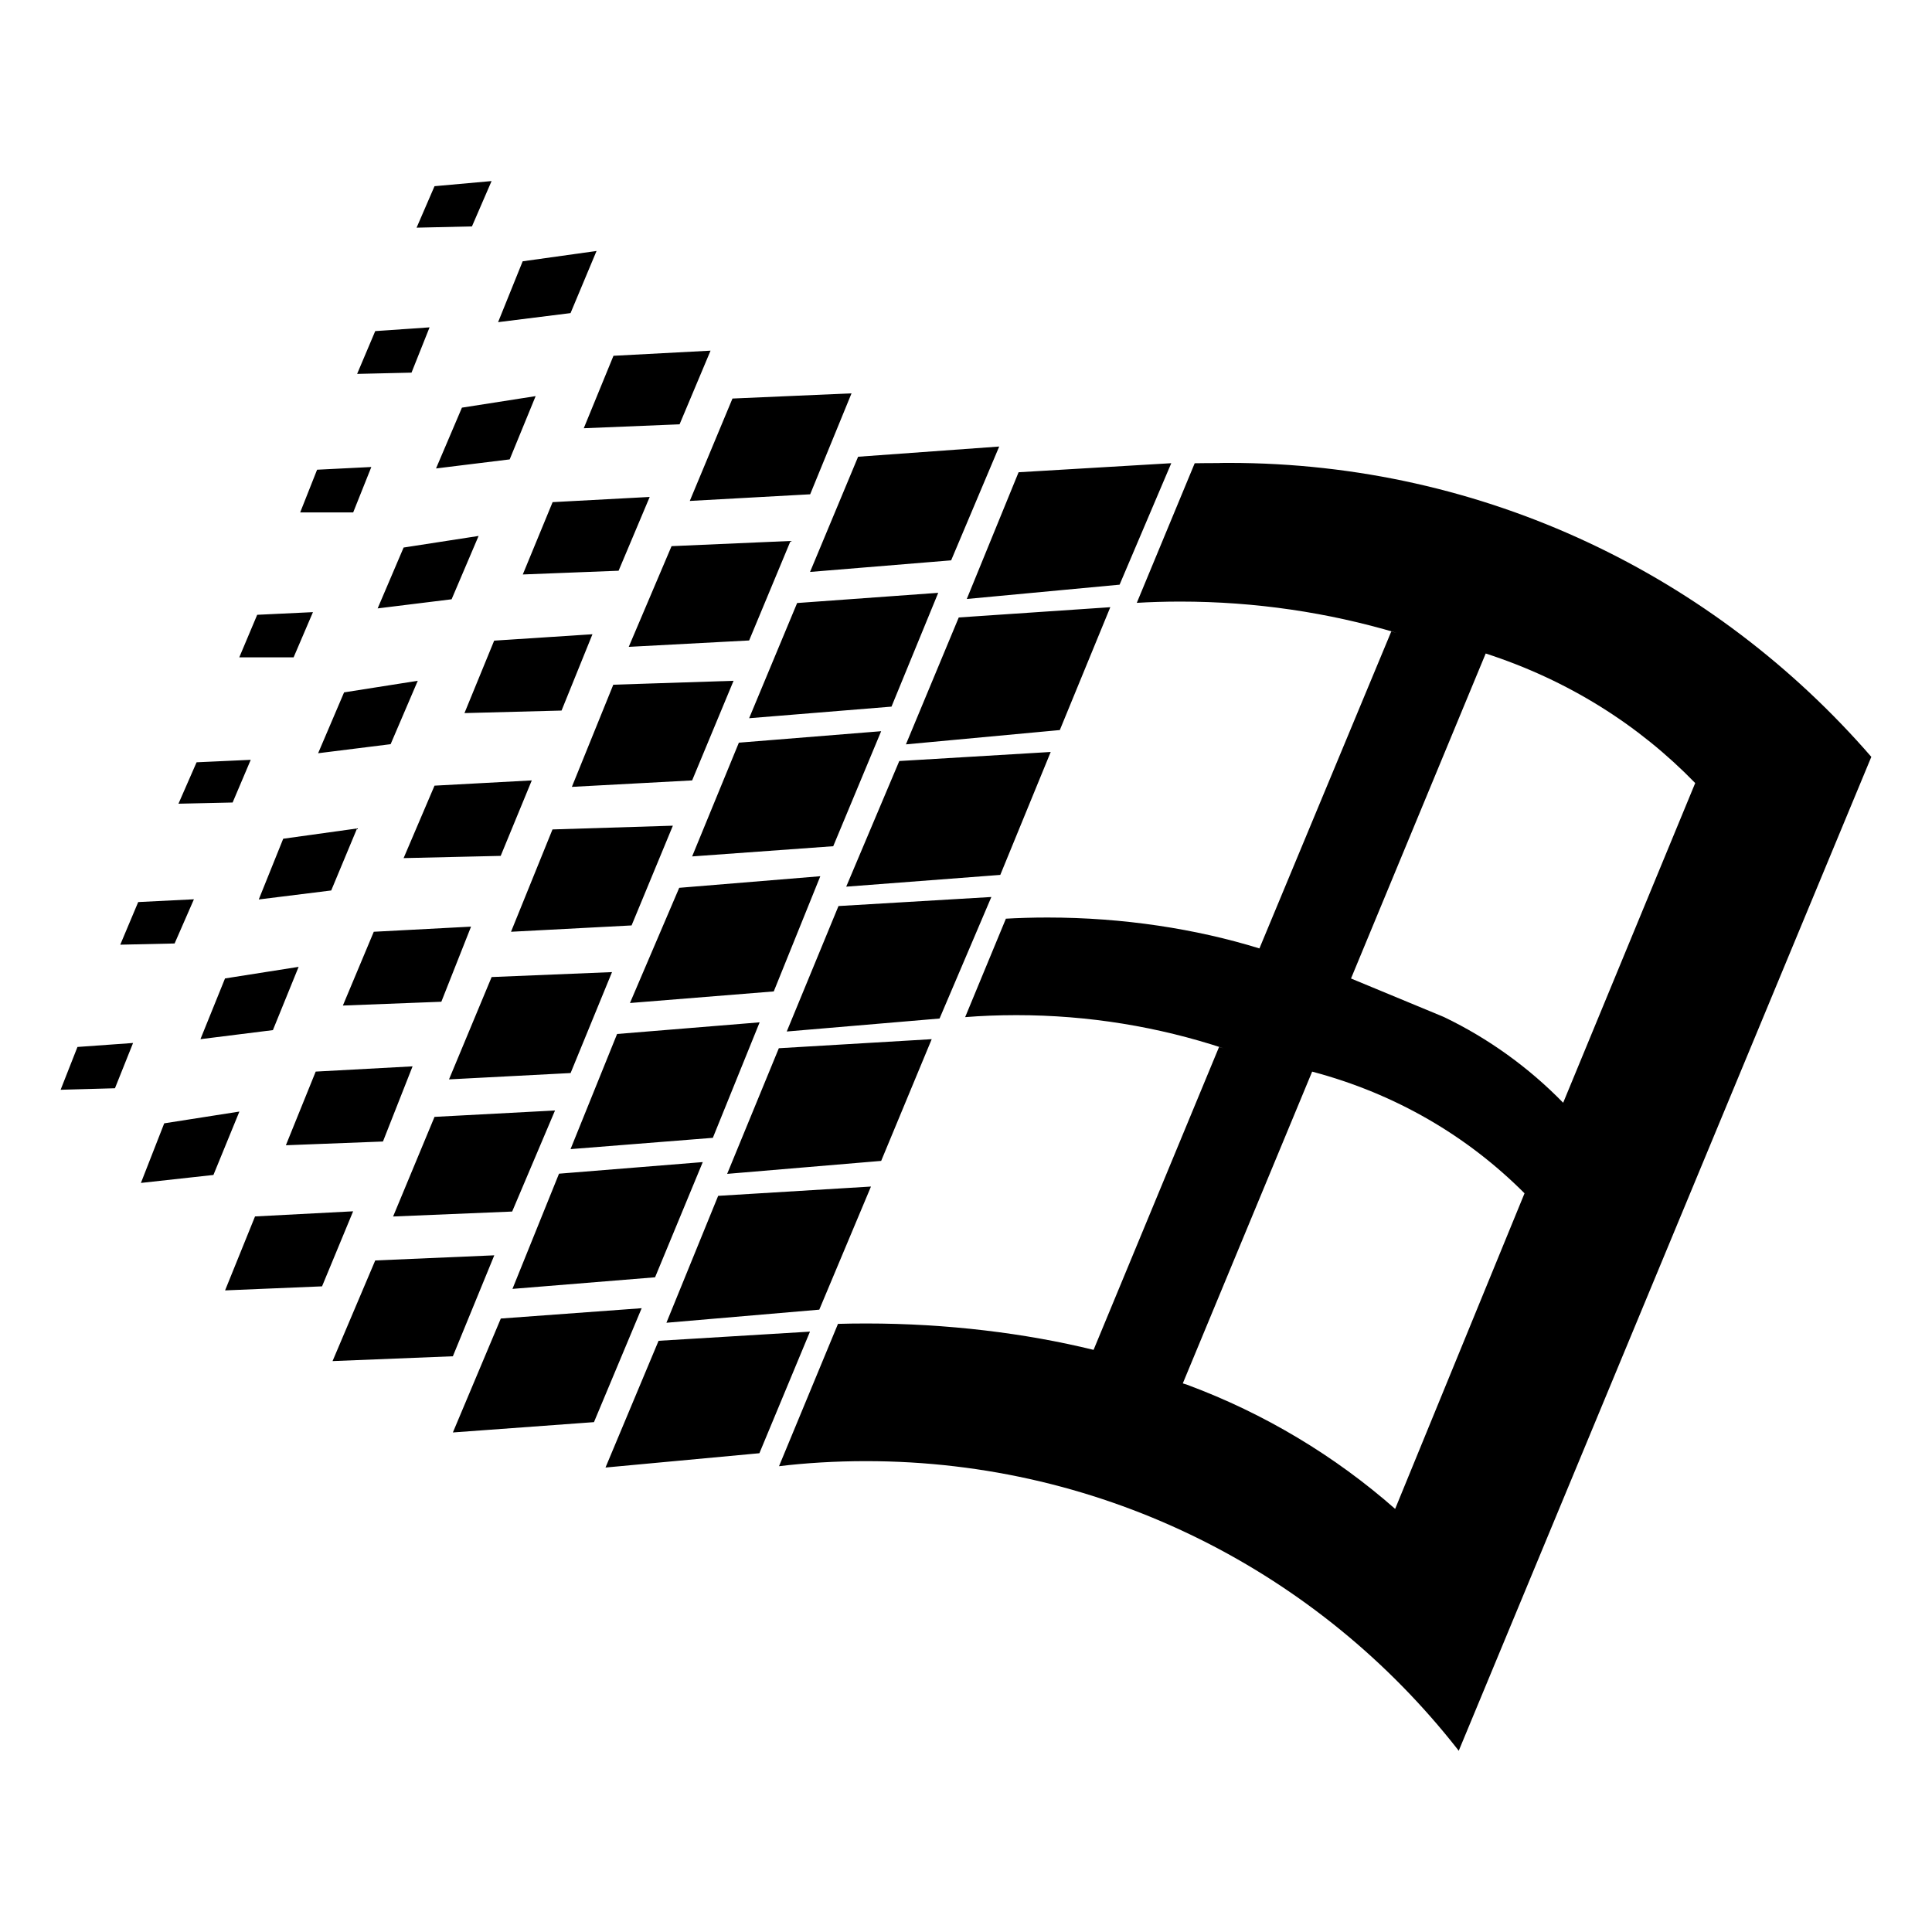
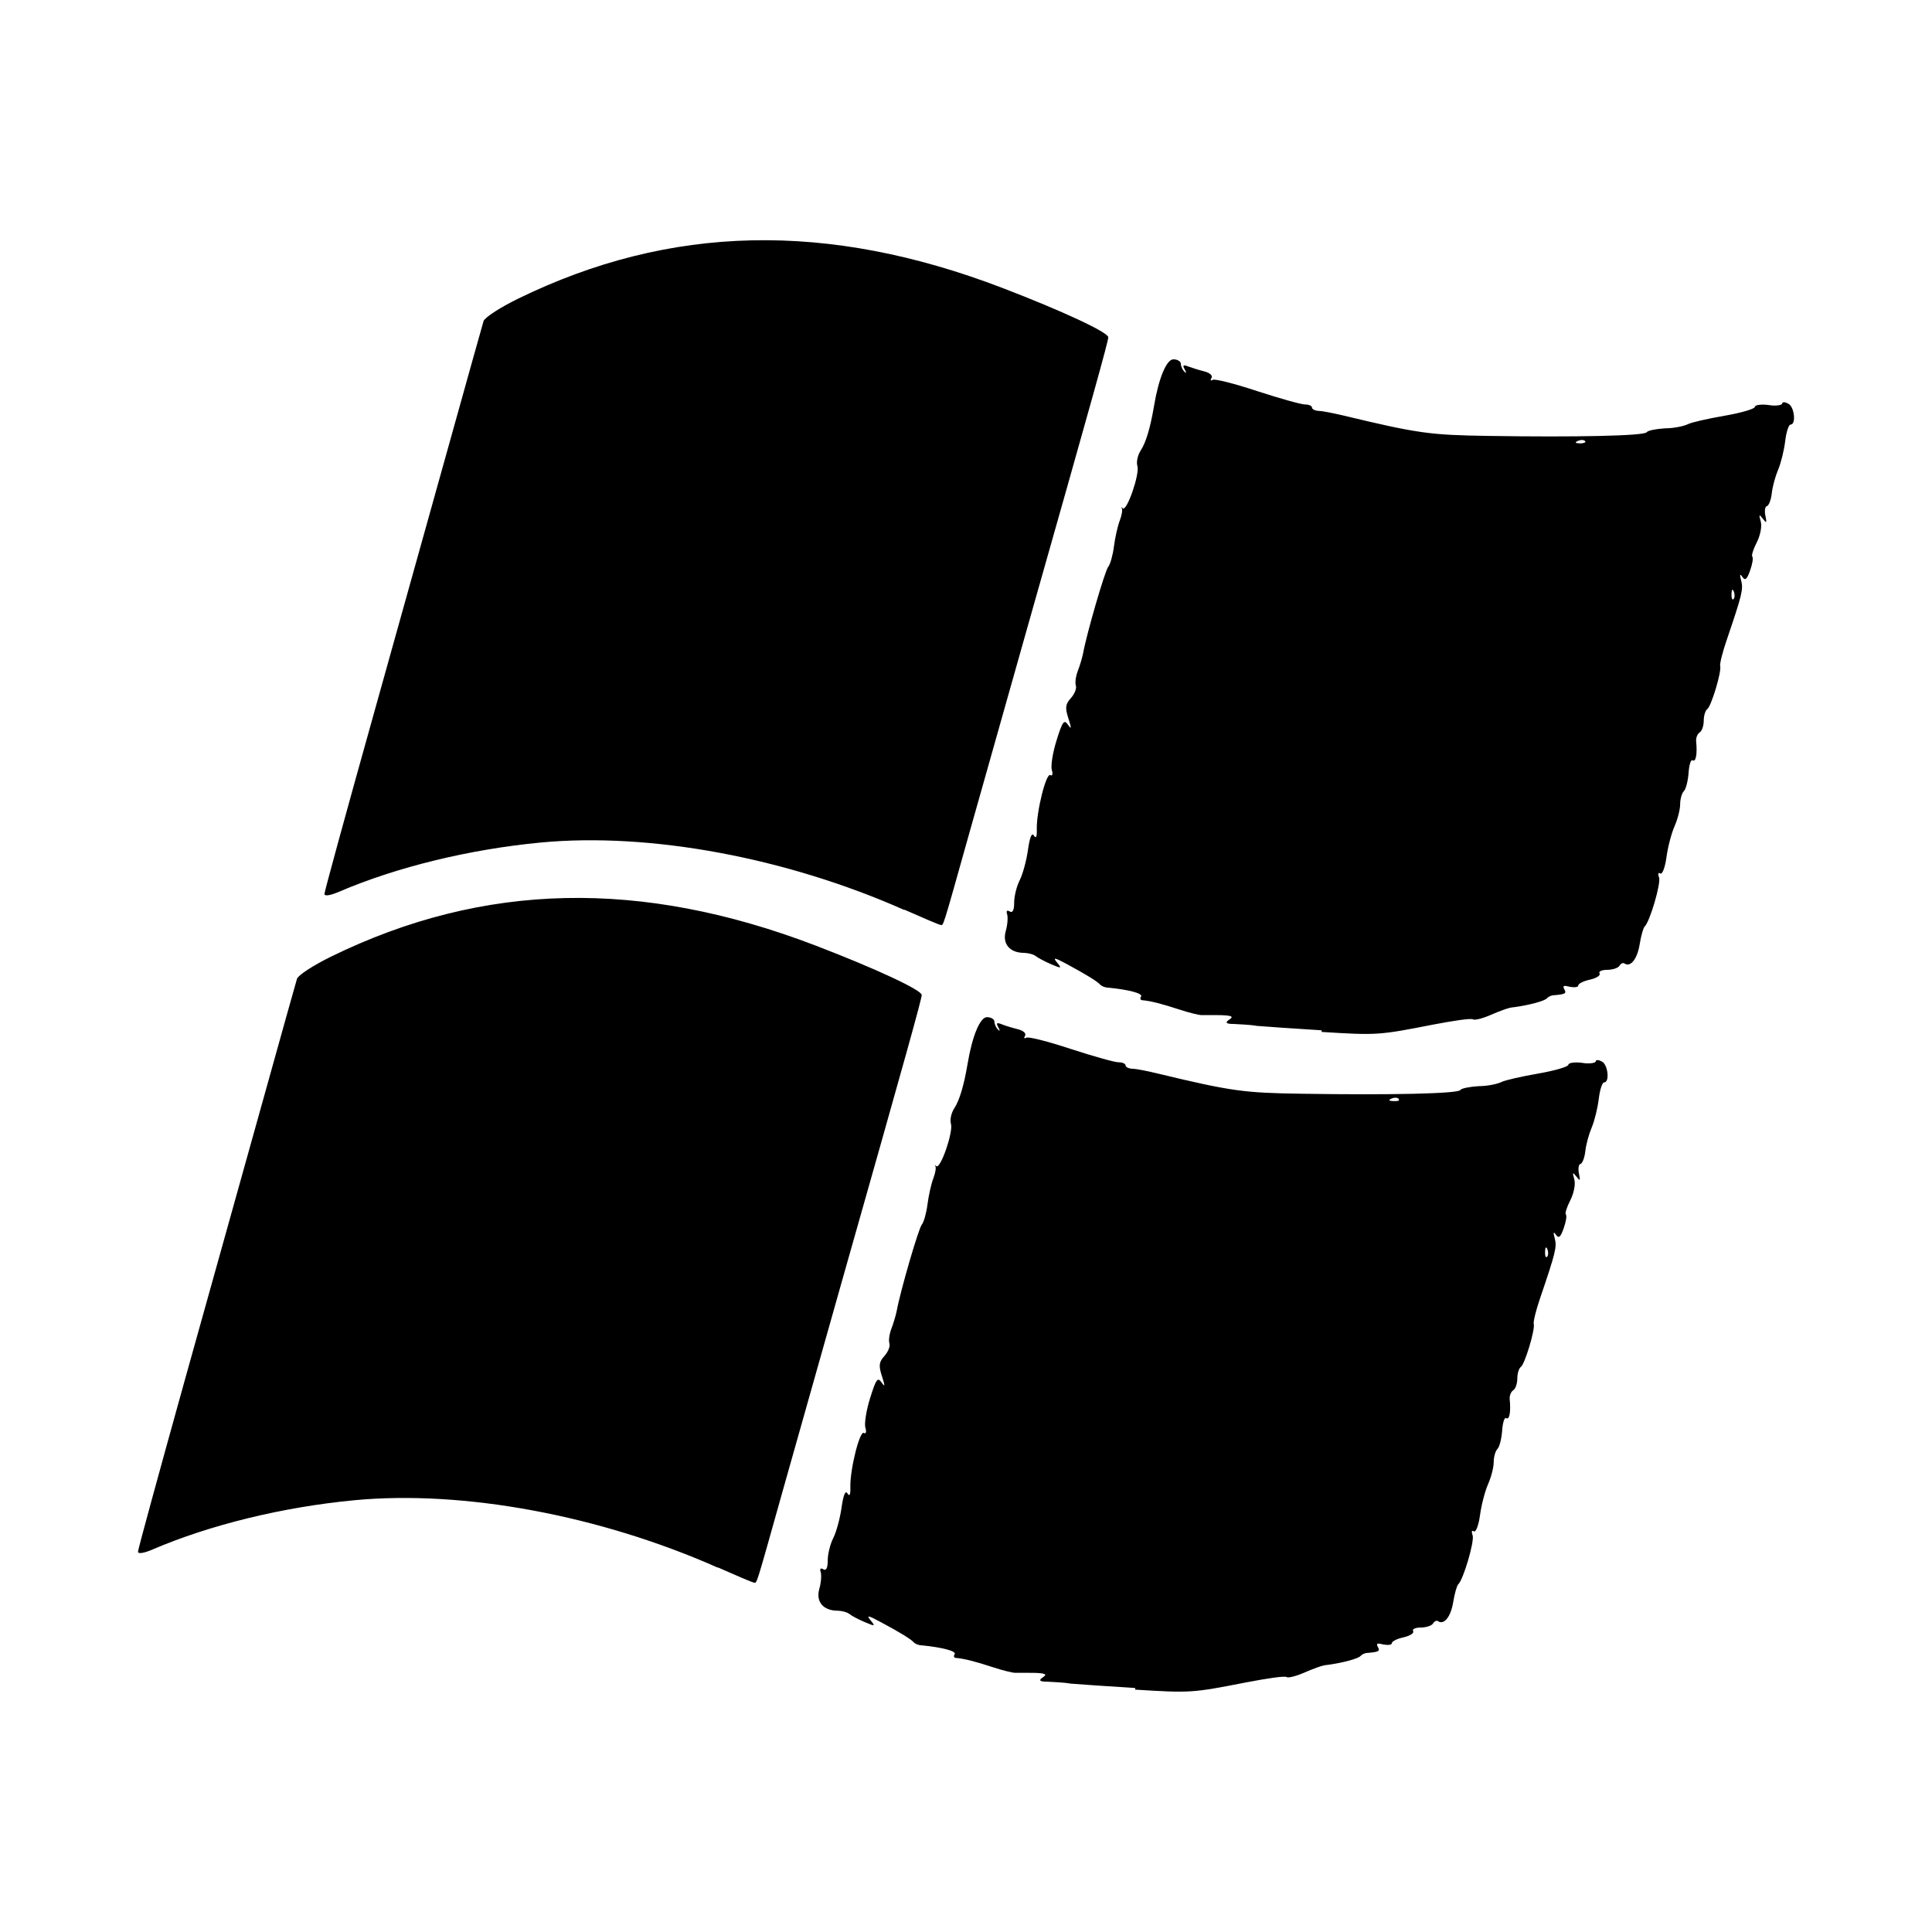
- <svg xmlns="http://www.w3.org/2000/svg" fill="#000000" width="800px" height="800px" viewBox="0 0 32 32" version="1.1">
-   <path d="M13.414 22.056l-2.506 0.152-0.879 2.099 2.549-0.237 0.837-2.012zM10.628 21.668l-2.333 0.171-0.794 1.887 2.337-0.171zM8.187 20.792l-1.972 0.085-0.707 1.667 1.993-0.080zM5.849 20.063l-1.625 0.085-0.496 1.225 1.606-0.067zM14.426 19.653l-2.531 0.154-0.857 2.102 2.532-0.217zM11.638 19.248l-2.379 0.192-0.771 1.908 2.362-0.192 0.79-1.908zM3.965 18.411l-1.245 0.195-0.386 0.987 1.201-0.132zM9.193 18.393l-1.996 0.106-0.686 1.65 1.972-0.082 0.709-1.672zM21.735 17.75c1.384 0.367 2.573 1.069 3.516 2.015l0 0-2.143 5.227c-0.993-0.874-2.161-1.579-3.44-2.054l-0.077-0.025 2.143-5.165zM6.835 17.662l-1.606 0.087-0.494 1.22 1.608-0.062 0.491-1.246zM2.205 17.275l-0.922 0.066-0.279 0.709 0.9-0.025 0.3-0.75zM15.431 17.212l-2.531 0.15-0.856 2.081 2.551-0.215 0.837-2.016zM12.582 16.933l-2.361 0.193-0.771 1.907 2.357-0.187zM10.137 16.101l-1.994 0.082-0.706 1.695 2.014-0.105zM4.947 16.014l-1.22 0.192-0.407 1.006 1.2-0.15 0.427-1.050zM7.802 15.348l-1.611 0.085-0.512 1.222 1.631-0.063zM3.212 14.895l-0.923 0.046-0.297 0.706 0.9-0.020zM16.42 14.857l-2.532 0.15-0.857 2.078 2.531-0.215zM13.587 14.513l-2.337 0.192-0.816 1.908 2.382-0.192zM5.914 13.722l-1.223 0.17-0.405 1.006 1.2-0.149zM11.145 13.676l-1.994 0.062-0.687 1.695 1.997-0.105 0.684-1.652zM8.808 12.926l-1.611 0.087-0.512 1.2 1.608-0.037zM4.153 12.585l-0.897 0.041-0.3 0.686 0.897-0.020zM17.403 12.455l-2.508 0.15-0.879 2.081 2.552-0.195zM14.595 12.111l-2.357 0.19-0.774 1.884 2.337-0.169 0.795-1.908zM12.15 11.276l-1.992 0.065-0.686 1.692 1.992-0.107zM6.919 11.276l-1.22 0.192-0.43 1.008 1.201-0.15 0.45-1.051zM24.608 10.824c1.366 0.443 2.532 1.181 3.468 2.144l0.002 0.002-2.187 5.295c-0.567-0.581-1.233-1.063-1.971-1.418l-0.042-0.018-1.501-0.622zM9.813 10.505l-1.628 0.106-0.492 1.2 1.608-0.042zM5.183 10.139l-0.923 0.044-0.297 0.705h0.9l0.321-0.75zM18.392 10.057l-2.512 0.17-0.875 2.102 2.549-0.237 0.837-2.037zM15.54 9.819l-2.337 0.169-0.795 1.908 2.358-0.192zM13.097 8.96l-1.974 0.086-0.709 1.668 1.994-0.106 0.687-1.65zM7.927 8.877l-1.242 0.192-0.43 1.008 1.225-0.151zM10.761 8.231l-1.608 0.086-0.494 1.198 1.587-0.062zM6.15 7.735l-0.898 0.045-0.28 0.707h0.878l0.3-0.751zM19.4 7.672l-2.529 0.15-0.858 2.099 2.531-0.237zM20.205 7.67c-0.137 0-0.277 0-0.417 0.003l-0.959 2.312c0.215-0.013 0.466-0.021 0.719-0.021 1.245 0 2.449 0.181 3.585 0.518l-0.089-0.023-2.184 5.25c-1.051-0.325-2.258-0.512-3.51-0.512-0.242 0-0.483 0.007-0.722 0.021l0.033-0.002-0.675 1.631c0.254-0.021 0.549-0.033 0.847-0.033 1.2 0 2.355 0.193 3.435 0.55l-0.077-0.022-2.078 5.016c-1.13-0.277-2.428-0.437-3.763-0.437-0.165 0-0.33 0.002-0.494 0.007l0.024-0.001-0.977 2.358c0.432-0.053 0.933-0.084 1.44-0.084 3.978 0 7.52 1.866 9.798 4.771l0.020 0.027 6.834-16.463c-2.592-2.99-6.396-4.869-10.639-4.869-0.054 0-0.108 0-0.162 0.001l0.008-0zM16.55 7.396l-2.337 0.169-0.796 1.908 2.337-0.192zM8.872 6.561l-1.221 0.191-0.429 1.007 1.22-0.15zM14.105 6.515l-1.973 0.086-0.707 1.696 1.994-0.11 0.685-1.672zM11.769 5.808l-1.608 0.085-0.492 1.2 1.587-0.065zM7.115 5.422l-0.9 0.062-0.3 0.709 0.901-0.021zM9.879 4.157l-1.222 0.171-0.407 1.008 1.2-0.15 0.431-1.030zM8.142 2.999l-0.945 0.085-0.297 0.687 0.917-0.021z" />
+ <svg xmlns="http://www.w3.org/2000/svg" fill="#000000" width="800px" height="800px" viewBox="0 0 14 14" role="img" focusable="false" aria-hidden="true">
+   <path d="m 8.226,12.232 c -0.203,-0.013 -0.414,-0.027 -0.469,-0.032 -0.055,-0.01 -0.131,-0.011 -0.17,-0.014 -0.057,0 -0.062,-0.011 -0.028,-0.033 0.032,-0.021 0.014,-0.029 -0.071,-0.031 -0.062,0 -0.124,0 -0.136,-3e-4 -0.012,0 -0.084,-0.016 -0.159,-0.041 -0.125,-0.041 -0.207,-0.062 -0.268,-0.067 -0.013,-10e-4 -0.016,-0.014 -0.007,-0.027 0.013,-0.022 -0.087,-0.049 -0.239,-0.064 -0.023,0 -0.049,-0.012 -0.057,-0.021 -0.018,-0.022 -0.1,-0.073 -0.241,-0.148 -0.09,-0.049 -0.105,-0.051 -0.073,-0.013 0.037,0.045 0.034,0.046 -0.043,0.013 -0.046,-0.019 -0.095,-0.046 -0.11,-0.058 -0.015,-0.013 -0.053,-0.023 -0.085,-0.024 -0.105,0 -0.159,-0.065 -0.133,-0.158 0.013,-0.045 0.017,-0.1 0.01,-0.122 -0.008,-0.024 -9.6e-4,-0.032 0.019,-0.02 0.021,0.013 0.032,-0.01 0.032,-0.064 0,-0.046 0.018,-0.119 0.04,-0.162 0.022,-0.043 0.049,-0.142 0.06,-0.22 0.013,-0.092 0.028,-0.129 0.043,-0.104 0.015,0.025 0.023,0.01 0.021,-0.046 -0.003,-0.128 0.068,-0.411 0.098,-0.392 0.015,0.01 0.02,-0.01 0.011,-0.037 -0.009,-0.029 0.006,-0.126 0.034,-0.215 0.043,-0.138 0.055,-0.155 0.083,-0.114 0.026,0.037 0.026,0.027 0.003,-0.045 -0.025,-0.077 -0.022,-0.103 0.018,-0.147 0.027,-0.03 0.043,-0.071 0.036,-0.091 -0.007,-0.02 -5.5e-4,-0.069 0.015,-0.108 0.015,-0.039 0.032,-0.097 0.038,-0.128 0.026,-0.142 0.158,-0.597 0.182,-0.625 0.014,-0.017 0.033,-0.083 0.041,-0.147 0.008,-0.063 0.027,-0.148 0.042,-0.187 0.015,-0.039 0.022,-0.08 0.015,-0.089 -0.007,-0.01 -0.004,-0.01 0.007,0 0.03,0.023 0.124,-0.249 0.106,-0.307 -0.009,-0.028 0.002,-0.08 0.025,-0.114 0.037,-0.057 0.069,-0.164 0.095,-0.318 0.034,-0.205 0.091,-0.341 0.141,-0.341 0.029,0 0.054,0.015 0.054,0.033 0,0.018 0.012,0.044 0.026,0.057 0.015,0.014 0.016,0.01 0.002,-0.017 -0.018,-0.031 -0.011,-0.036 0.026,-0.021 0.027,0.011 0.081,0.027 0.118,0.036 0.038,0.01 0.06,0.03 0.05,0.047 -0.01,0.016 -0.007,0.023 0.008,0.014 0.014,-0.01 0.159,0.027 0.322,0.081 0.163,0.053 0.319,0.097 0.347,0.097 0.028,0 0.051,0.01 0.051,0.022 0,0.012 0.022,0.024 0.05,0.025 0.027,0 0.107,0.016 0.177,0.033 0.541,0.13 0.629,0.142 1.053,0.148 0.628,0.01 1.131,0 1.146,-0.027 0.007,-0.012 0.067,-0.024 0.133,-0.028 0.066,0 0.14,-0.017 0.165,-0.03 0.025,-0.013 0.144,-0.04 0.265,-0.061 0.121,-0.021 0.22,-0.05 0.22,-0.064 0,-0.014 0.045,-0.021 0.099,-0.014 0.055,0.01 0.099,0 0.099,-0.01 0,-0.012 0.019,-0.014 0.043,0 0.045,0.017 0.061,0.152 0.018,0.152 -0.014,0 -0.031,0.054 -0.039,0.121 -0.008,0.066 -0.031,0.159 -0.051,0.206 -0.02,0.047 -0.041,0.123 -0.046,0.17 -0.005,0.047 -0.021,0.089 -0.035,0.094 -0.014,0 -0.019,0.037 -0.011,0.071 0.011,0.052 0.008,0.055 -0.019,0.02 -0.027,-0.035 -0.03,-0.031 -0.015,0.02 0.01,0.035 -0.003,0.101 -0.029,0.152 -0.025,0.049 -0.04,0.095 -0.032,0.103 0.008,0.01 5.6e-4,0.053 -0.016,0.1 -0.023,0.065 -0.036,0.076 -0.056,0.047 -0.018,-0.026 -0.021,-0.019 -0.009,0.025 0.017,0.062 0.007,0.103 -0.106,0.435 -0.03,0.087 -0.05,0.17 -0.046,0.185 0.012,0.039 -0.065,0.295 -0.094,0.313 -0.013,0.01 -0.025,0.046 -0.025,0.083 0,0.037 -0.013,0.076 -0.03,0.086 -0.016,0.01 -0.028,0.04 -0.025,0.066 0.009,0.09 -0.002,0.15 -0.025,0.136 -0.013,-0.01 -0.026,0.033 -0.03,0.091 -0.004,0.057 -0.019,0.117 -0.034,0.132 -0.015,0.015 -0.027,0.058 -0.027,0.095 0,0.038 -0.018,0.108 -0.04,0.158 -0.022,0.049 -0.049,0.15 -0.059,0.225 -0.01,0.074 -0.03,0.128 -0.045,0.119 -0.014,-0.01 -0.019,0 -0.009,0.028 0.016,0.041 -0.068,0.326 -0.105,0.357 -0.009,0.01 -0.025,0.064 -0.035,0.125 -0.017,0.107 -0.065,0.169 -0.109,0.142 -0.011,-0.01 -0.029,3e-4 -0.038,0.016 -0.01,0.016 -0.05,0.029 -0.089,0.029 -0.039,0 -0.064,0.012 -0.055,0.026 0.009,0.014 -0.022,0.034 -0.069,0.045 -0.047,0.01 -0.085,0.029 -0.085,0.042 0,0.013 -0.028,0.016 -0.061,0.01 -0.042,-0.011 -0.055,-0.01 -0.041,0.017 0.019,0.031 0.008,0.037 -0.075,0.044 -0.019,0 -0.042,0.012 -0.05,0.022 -0.015,0.019 -0.128,0.05 -0.241,0.065 -0.031,0 -0.105,0.029 -0.165,0.055 -0.059,0.026 -0.118,0.041 -0.13,0.033 -0.013,-0.01 -0.143,0.01 -0.29,0.038 -0.393,0.077 -0.405,0.078 -0.807,0.053 z m 2.987,-3.179 c -0.009,-0.023 -0.016,-0.016 -0.017,0.017 -0.001,0.03 0.005,0.047 0.015,0.037 0.009,-0.01 0.01,-0.034 0.002,-0.054 z m -1.078,-1.091 c -0.009,-0.01 -0.034,-0.01 -0.054,0 -0.023,0.01 -0.016,0.016 0.017,0.017 0.03,0 0.047,0 0.037,-0.015 z m -4.933,3.398 c -0.856,-0.38 -1.843,-0.563 -2.632,-0.489 -0.518,0.049 -1.047,0.178 -1.464,0.357 -0.063,0.027 -0.106,0.034 -0.106,0.016 0,-0.016 0.155,-0.582 0.343,-1.257 0.189,-0.675 0.445,-1.592 0.569,-2.037 0.124,-0.445 0.232,-0.831 0.24,-0.857 0.008,-0.026 0.12,-0.099 0.249,-0.162 1.103,-0.539 2.244,-0.564 3.512,-0.078 0.43,0.165 0.766,0.321 0.766,0.357 0,0.029 -0.111,0.428 -0.582,2.088 -0.146,0.515 -0.337,1.193 -0.425,1.505 -0.2,0.712 -0.186,0.668 -0.209,0.665 -0.011,-10e-4 -0.128,-0.051 -0.261,-0.11 z m 4.375,-3.894 c -0.203,-0.013 -0.414,-0.027 -0.469,-0.032 -0.055,-0.01 -0.131,-0.011 -0.17,-0.014 -0.057,0 -0.062,-0.011 -0.028,-0.033 0.032,-0.021 0.014,-0.029 -0.071,-0.031 -0.062,0 -0.124,0 -0.136,-2e-4 -0.012,0 -0.084,-0.016 -0.159,-0.041 -0.125,-0.041 -0.207,-0.062 -0.268,-0.067 -0.013,-10e-4 -0.016,-0.014 -0.007,-0.027 0.013,-0.022 -0.087,-0.049 -0.239,-0.064 -0.023,0 -0.049,-0.012 -0.057,-0.021 -0.018,-0.022 -0.1,-0.073 -0.241,-0.149 -0.09,-0.049 -0.105,-0.051 -0.073,-0.013 0.037,0.045 0.034,0.046 -0.043,0.013 -0.046,-0.02 -0.095,-0.046 -0.11,-0.058 -0.015,-0.013 -0.053,-0.023 -0.085,-0.024 -0.105,0 -0.159,-0.066 -0.133,-0.158 0.013,-0.045 0.017,-0.1 0.01,-0.122 -0.008,-0.024 -9.6e-4,-0.032 0.019,-0.02 0.021,0.013 0.032,-0.01 0.032,-0.064 0,-0.046 0.018,-0.119 0.04,-0.162 0.022,-0.043 0.049,-0.142 0.06,-0.22 0.013,-0.092 0.028,-0.129 0.043,-0.104 0.015,0.025 0.023,0.01 0.021,-0.046 -0.003,-0.128 0.068,-0.411 0.098,-0.392 0.015,0.01 0.02,-0.01 0.011,-0.036 -0.009,-0.029 0.006,-0.126 0.034,-0.215 0.043,-0.138 0.055,-0.155 0.083,-0.114 0.026,0.037 0.026,0.027 0.003,-0.046 -0.025,-0.077 -0.022,-0.103 0.018,-0.147 0.027,-0.03 0.043,-0.071 0.036,-0.091 -0.007,-0.02 -5.5e-4,-0.069 0.015,-0.108 0.015,-0.039 0.032,-0.097 0.038,-0.128 0.026,-0.142 0.158,-0.597 0.182,-0.625 0.014,-0.017 0.033,-0.083 0.041,-0.147 0.008,-0.063 0.027,-0.148 0.042,-0.187 0.015,-0.039 0.022,-0.08 0.015,-0.089 -0.007,-0.01 -0.004,-0.011 0.007,0 0.03,0.023 0.124,-0.249 0.106,-0.307 -0.009,-0.028 0.002,-0.08 0.025,-0.114 0.037,-0.057 0.069,-0.164 0.095,-0.318 0.034,-0.205 0.091,-0.341 0.141,-0.341 0.029,0 0.054,0.015 0.054,0.033 0,0.018 0.012,0.044 0.026,0.057 0.015,0.014 0.016,0.01 0.002,-0.017 -0.018,-0.03 -0.011,-0.036 0.026,-0.021 0.027,0.01 0.081,0.027 0.118,0.036 0.038,0.01 0.06,0.03 0.05,0.047 -0.01,0.016 -0.007,0.023 0.008,0.014 0.014,-0.01 0.159,0.027 0.322,0.081 0.163,0.053 0.319,0.097 0.347,0.097 0.028,0 0.051,0.01 0.051,0.022 0,0.012 0.022,0.024 0.05,0.025 0.027,0 0.107,0.017 0.177,0.033 0.541,0.13 0.629,0.142 1.053,0.148 0.628,0.01 1.131,0 1.146,-0.027 0.007,-0.012 0.067,-0.024 0.133,-0.028 0.066,0 0.14,-0.017 0.165,-0.03 0.025,-0.013 0.144,-0.04 0.265,-0.061 0.121,-0.021 0.22,-0.05 0.22,-0.064 0,-0.014 0.045,-0.021 0.099,-0.014 0.055,0.01 0.099,0 0.099,-0.01 0,-0.012 0.019,-0.014 0.043,0 0.045,0.017 0.061,0.152 0.018,0.152 -0.014,0 -0.031,0.054 -0.039,0.121 -0.008,0.066 -0.031,0.159 -0.051,0.206 -0.02,0.047 -0.041,0.123 -0.046,0.17 -0.005,0.047 -0.021,0.089 -0.035,0.094 -0.014,0 -0.019,0.037 -0.011,0.071 0.011,0.052 0.008,0.055 -0.019,0.02 -0.027,-0.035 -0.03,-0.032 -0.015,0.02 0.01,0.035 -0.003,0.101 -0.029,0.152 -0.025,0.049 -0.04,0.095 -0.032,0.103 0.008,0.01 5.6e-4,0.053 -0.016,0.1 -0.023,0.065 -0.036,0.076 -0.056,0.047 -0.018,-0.026 -0.021,-0.019 -0.009,0.026 0.017,0.062 0.007,0.103 -0.106,0.435 -0.03,0.087 -0.05,0.17 -0.046,0.184 0.012,0.039 -0.065,0.295 -0.094,0.313 -0.013,0.01 -0.025,0.046 -0.025,0.083 0,0.037 -0.013,0.076 -0.03,0.086 -0.016,0.01 -0.028,0.04 -0.025,0.066 0.009,0.09 -0.002,0.15 -0.025,0.136 -0.013,-0.01 -0.026,0.033 -0.03,0.091 -0.004,0.057 -0.019,0.117 -0.034,0.132 -0.015,0.015 -0.027,0.058 -0.027,0.095 0,0.038 -0.018,0.108 -0.04,0.158 -0.022,0.049 -0.049,0.15 -0.059,0.225 -0.01,0.074 -0.03,0.128 -0.045,0.119 -0.014,-0.01 -0.019,0 -0.009,0.028 0.016,0.041 -0.068,0.326 -0.105,0.357 -0.009,0.01 -0.025,0.064 -0.035,0.126 -0.017,0.107 -0.065,0.169 -0.109,0.142 -0.011,-0.01 -0.029,2e-4 -0.038,0.016 -0.01,0.016 -0.05,0.029 -0.089,0.029 -0.039,0 -0.064,0.012 -0.055,0.026 0.009,0.014 -0.022,0.034 -0.069,0.045 -0.047,0.01 -0.085,0.029 -0.085,0.042 0,0.013 -0.028,0.016 -0.061,0.01 -0.042,-0.011 -0.055,-0.01 -0.041,0.017 0.019,0.031 0.008,0.037 -0.075,0.044 -0.019,0 -0.042,0.012 -0.05,0.022 -0.015,0.019 -0.128,0.05 -0.241,0.065 -0.031,0 -0.105,0.029 -0.165,0.055 -0.059,0.026 -0.118,0.041 -0.13,0.033 -0.013,-0.01 -0.143,0.01 -0.29,0.038 -0.393,0.077 -0.405,0.078 -0.807,0.053 z m 2.987,-3.179 c -0.009,-0.023 -0.016,-0.016 -0.017,0.017 -10e-4,0.03 0.005,0.047 0.015,0.037 0.009,-0.01 0.01,-0.034 0.002,-0.054 z m -1.078,-1.091 c -0.009,-0.01 -0.034,-0.01 -0.054,0 -0.023,0.01 -0.016,0.016 0.017,0.017 0.03,0 0.047,-0.01 0.037,-0.015 z m -4.933,3.398 c -0.856,-0.38 -1.843,-0.563 -2.632,-0.489 -0.518,0.049 -1.047,0.178 -1.464,0.357 -0.063,0.027 -0.106,0.034 -0.106,0.016 0,-0.016 0.155,-0.582 0.344,-1.257 0.189,-0.675 0.445,-1.592 0.569,-2.037 0.124,-0.445 0.232,-0.831 0.24,-0.857 0.008,-0.026 0.12,-0.099 0.249,-0.162 1.103,-0.539 2.244,-0.564 3.512,-0.078 0.43,0.165 0.766,0.321 0.766,0.357 0,0.029 -0.111,0.428 -0.582,2.088 -0.146,0.515 -0.337,1.193 -0.425,1.505 -0.2,0.712 -0.186,0.668 -0.209,0.665 -0.011,-0.001 -0.128,-0.051 -0.261,-0.11 z" />
</svg>
